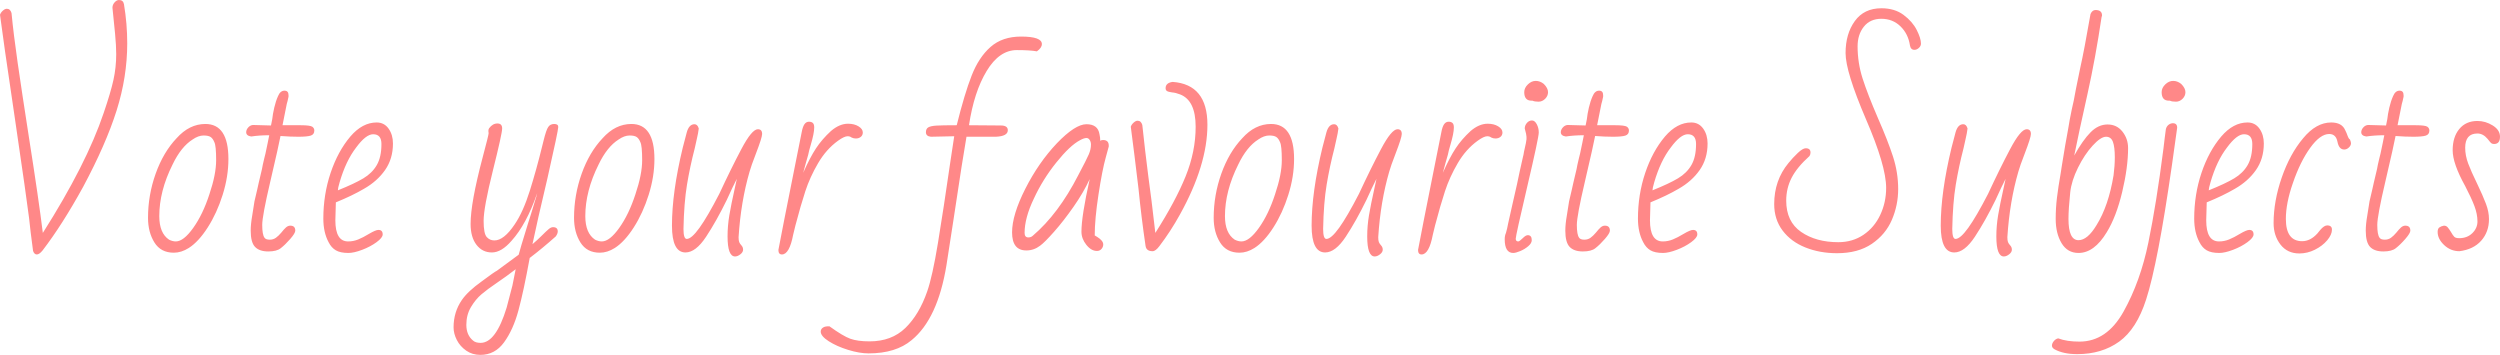
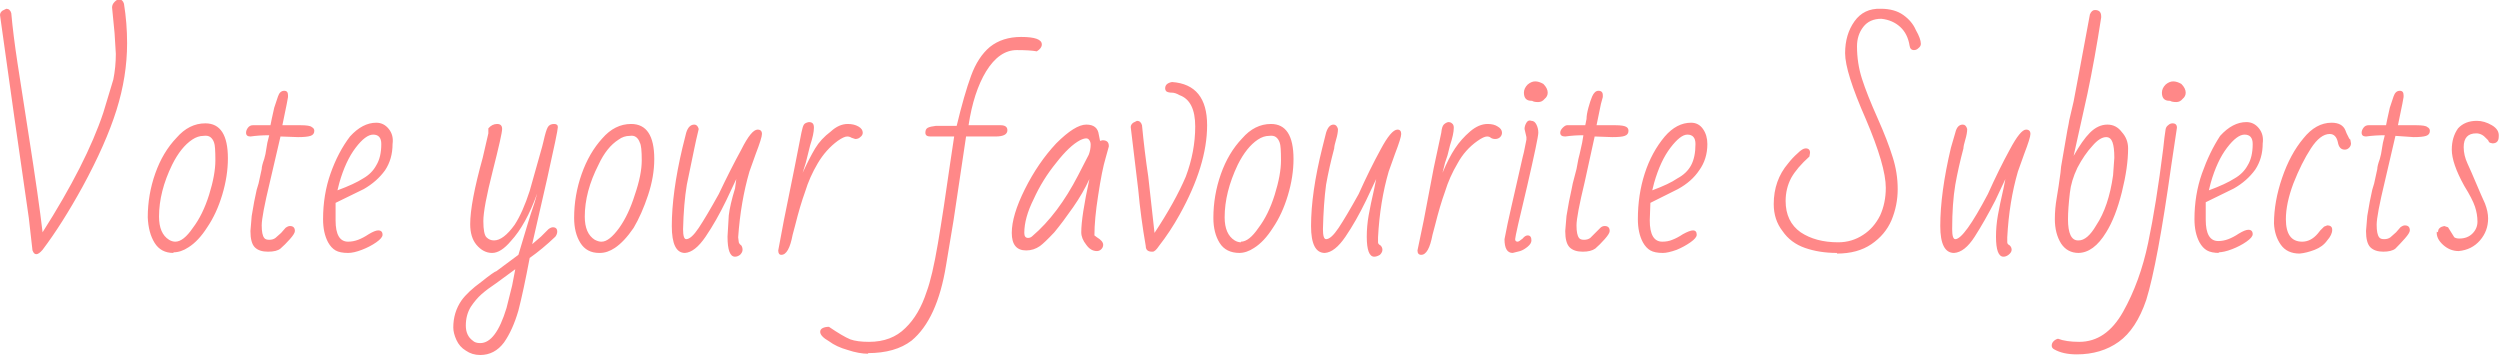
- <svg xmlns="http://www.w3.org/2000/svg" width="399.28" height="56.68" version="1.1">
+ <svg xmlns="http://www.w3.org/2000/svg" version="1.1" viewBox="0 0 3993 567">
  <defs>
-     <linearGradient id="a" x1="18.974" x2="169.411" y1="243.332" y2="243.332" gradientTransform="scale(2.65414 .37677)" gradientUnits="userSpaceOnUse">
+     <linearGradient id="a" x1="190" x2="1694" y1="2433" y2="2433" gradientTransform="scale(2.65414 .37677)" gradientUnits="userSpaceOnUse">
      <stop offset="0" stop-color="#f88" />
    </linearGradient>
  </defs>
-   <path d="M55.64 103.42q-.44-3.28-.64-5.28-.32-2.64-2.28-16-1.92-12.92-2.36-16.44.12-.36.46-.66.34-.3.62-.3.56 0 .76.68.32 3.36.98 7.94.66 4.58 1.78 11.78 1.6 10.16 2.24 15.4 6.96-10.96 9.72-19.16 1.12-3.28 1.56-5.28.44-2 .44-4.12 0-1.32-.18-3.24-.18-1.92-.42-4.16 0-.48.34-.86t.7-.38q.68 0 .8.68.52 3.12.52 6.24 0 5.36-1.7 10.74t-5.34 12.18q-3.32 6.04-6.48 10.16-.52.64-.92.64t-.6-.56zm22.48.28q-2.08 0-3.1-1.64T74 98.14q0-3.64 1.22-7.06 1.22-3.42 3.34-5.66 2.04-2.28 4.6-2.28 3.68 0 3.68 5.6 0 2.8-.92 5.72t-2.38 5.2q-1.46 2.28-3.02 3.28-1.2.76-2.4.76zm.32-1.8q1.24 0 2.78-2.16 1.54-2.16 2.58-5.36 1.08-3.2 1.08-5.44 0-2.32-.28-2.88-.24-.6-.6-.84t-1.12-.24q-.84 0-1.76.64-1.84 1.16-3.2 4-2.12 4.24-2.12 8.24 0 2.72 1.56 3.76.56.28 1.08.28zm14.76 1.6q-1.4 0-2.1-.72-.7-.72-.7-2.6 0-1.04.24-2.4L91 95.5l.44-1.88.24-1.08.52-2.2q.08-.52.36-1.68l.2-.8.36-1.72.24-1.2q-1.56 0-2.88.2-.8-.12-.8-.68 0-.4.32-.76t.76-.4l2.88.08.2-1q.08-.8.32-1.84t.6-1.84q.36-.88 1.04-.88.64 0 .64.72v.24q-.16.8-.28 1.16l-.68 3.4h2.88q1.52 0 1.88.24.32.24.32.6 0 .64-.58.82-.58.18-1.98.18-1.28 0-2.84-.12-.24 1.32-1.64 7.32-1.28 5.44-1.28 6.88 0 1.56.36 2.04.2.32.84.32.56 0 .98-.3.42-.3.86-.82.44-.56.76-.84.32-.28.68-.28.8 0 .8.8 0 .4-.8 1.32t-1.52 1.48q-.64.52-2 .52zm12.8.24q-1.28 0-2-.42t-1.16-1.3q-.84-1.56-.84-3.76 0-3.84 1.16-7.3t3.16-5.82q1.92-2.24 4.2-2.24 1.2 0 1.9.98t.7 2.38q0 2.44-1.26 4.24-1.26 1.8-3.38 3-1.84 1.08-4.48 2.16l-.08 2.88q0 3.36 2.04 3.36.84 0 1.62-.32.78-.32 1.7-.88 1.08-.64 1.52-.64.68 0 .68.72 0 .52-.98 1.24t-2.3 1.22q-1.32.5-2.2.5zm-1.68-10q2.68-1.08 4.08-1.92 1.4-.84 2.14-2.12.74-1.28.74-3.36 0-1.56-1.32-1.56-1.16 0-2.72 2.12-1.64 2.12-2.64 5.56-.28.96-.28 1.28zm22.76 26.28q-1.28 0-2.26-.68-.98-.68-1.5-1.7t-.52-2.02q0-2.44 1.32-4.36.96-1.4 3.2-3 2.04-1.52 2.4-1.68l3.48-2.56q.12-.56 1.48-4.96l.52-1.64q.28-1 .56-1.84.28-.84.4-1.4-1.72 5-4.12 7.64-1.6 1.84-3.12 1.84t-2.46-1.22q-.94-1.22-.94-3.34 0-3.36 1.92-10.6.96-3.6.96-3.88-.04-.16-.04-.36 0-.28.12-.44.56-.76 1.32-.76t.76.8q0 .8-1.48 6.72t-1.48 8.04q0 2.08.52 2.6.48.52 1.2.52 1.52 0 3.24-2.56 1.36-2 2.42-5.38 1.06-3.38 1.98-7.14l.2-.8q.44-1.8.76-2.24.32-.48.96-.48.64 0 .64.48 0 .56-1.72 8.16-1.68 7.08-2.4 10.56.8-.68 1.4-1.28.8-.8 1.18-1.12.38-.32.7-.32.76 0 .76.68 0 .36-.32.8-2.16 1.92-4.16 3.44-.96 5.28-1.8 8.38-.84 3.1-2.3 5.1-1.46 2-3.78 2zm.04-1.92q2.44 0 4.16-5.64l.92-3.52.52-2.6q-1.56 1.2-3.04 2.2-1.48 1-2.42 1.8t-1.68 2.04q-.74 1.24-.74 2.84 0 1.64 1.08 2.52.4.36 1.2.36zm19.04-14.4q-2.08 0-3.1-1.64t-1.02-3.92q0-3.64 1.22-7.06 1.22-3.42 3.34-5.66 2.04-2.28 4.6-2.28 3.68 0 3.68 5.6 0 2.8-.92 5.72t-2.38 5.2q-1.46 2.28-3.02 3.28-1.2.76-2.4.76zm.32-1.8q1.24 0 2.78-2.16 1.54-2.16 2.58-5.36 1.08-3.2 1.08-5.44 0-2.32-.28-2.88-.24-.6-.6-.84t-1.12-.24q-.84 0-1.76.64-1.84 1.16-3.2 4-2.12 4.24-2.12 8.24 0 2.72 1.56 3.76.56.28 1.08.28zm21.28 2.4q-1.2 0-1.2-3.2 0-1.68.28-3.36t.88-4.36l.32-1.48q-.68 1.32-1.6 3.36-1.64 3.36-3.3 5.88t-3.3 2.52q-2.16 0-2.16-4.28 0-5.32 1.72-12.44l.64-2.44q.36-1.32 1.24-1.32.48 0 .68.68-.08.72-.32 1.72t-.32 1.44q-.76 2.92-1.24 5.82-.48 2.9-.56 7.06 0 1.6.52 1.6.76 0 2.04-1.78t3.16-5.42q1.84-3.96 3.52-7.14 1.68-3.18 2.64-3.18.68 0 .68.76 0 .56-1 3.16-.76 1.96-1 2.84-1.4 4.8-1.76 10.48 0 .52.1.78t.36.54q.26.28.26.68t-.44.74q-.44.34-.84.34zm7.48-.32q-.56 0-.56-.72l.92-4.76 1.68-8.44 1.12-5.6q.16-.88.44-1.28t.72-.4q.4 0 .62.2.22.2.22.72 0 .92-.56 2.8-.28.92-.4 1.56l-.36 1.26q-.2.7-.44 1.62 1.08-2.44 2.04-3.9t2.4-2.78q1.36-1.16 2.72-1.16 1 0 1.68.42.68.42.68.98 0 .44-.32.7-.32.26-.8.26-.36 0-.68-.16-.24-.2-.64-.2-.52 0-1.52.72-1.88 1.36-3.18 3.58-1.3 2.22-2.04 4.48-.74 2.26-1.58 5.46l-.36 1.48q-.6 3.16-1.8 3.16zm13.84 15.8q-1.44 0-3.26-.56-1.82-.56-3.1-1.38-1.28-.82-1.28-1.54 0-.4.36-.64t1.04-.2q2.16 1.56 3.32 1.98 1.16.42 3.08.42 3.52 0 5.72-2.14 2.2-2.14 3.48-5.82.84-2.4 1.72-7.74t2-13.1l.6-3.96-3.72.08q-.8-.08-.8-.72 0-.56.38-.78.38-.22 1.28-.28.9-.06 3.26-.06 1.24-5 2.38-7.92t3.02-4.58q1.88-1.66 4.88-1.66 3.32 0 3.32 1.2 0 .6-.8 1.16-1.08-.2-3.2-.2-2.8 0-4.82 3.34-2.02 3.34-2.82 8.66l5.08.04q1.12 0 1.12.76 0 .96-1.92 1.04h-4.68q-.52 2.88-2.08 13.28l-1.12 7.24q-1.4 8.56-5.56 11.96-2.52 2.12-6.88 2.12zm36.48-16.36q-.92 0-1.7-.98-.78-.98-.78-2.1 0-2.48 1.32-8.4-1 2.16-2.58 4.42t-3.1 3.98q-1.52 1.72-2.24 2.24-1 .76-2.2.76-2.28 0-2.28-2.88 0-2.8 2.12-6.98 2.12-4.18 5.04-7.26 2.92-3.04 4.72-3.04 1.84 0 2.08 1.6.12.48.12 1.04.2-.12.44-.12.92 0 .92.88v.16l-.48 1.76q-.56 2-1.16 5.92-.6 3.92-.6 6.52l.4.24q.96.6.96 1.2 0 .4-.28.72-.28.32-.72.32zm-10.96-2.16q.44 0 .72-.28 4.08-3.48 7.24-9.64 1.36-2.56 1.7-3.36.34-.8.34-1.56 0-.4-.2-.72-.2-.32-.52-.32-.4 0-1.04.36-1.6.84-3.78 3.56-2.18 2.72-3.58 5.76-1.48 3.08-1.48 5.48 0 .72.6.72zm19.84 2.2q-1 0-1.12-.84-.68-4.6-1.12-9.08-.64-5.4-1.24-9.96.12-.36.46-.66.34-.3.62-.3.56 0 .76.68.44 4.16.96 8.2.48 3.4 1.12 9.04 3.24-5.08 4.84-9.04 1.6-3.96 1.6-7.92 0-4.2-2.48-5.16-.72-.28-1.28-.32-.6-.08-.82-.22-.22-.14-.22-.46 0-.84 1.12-1 5.56.4 5.56 6.84 0 6.44-4.4 14.36-1.48 2.68-3.28 5.04-.6.8-1.08.8zm13.88.24q-2.08 0-3.1-1.64t-1.02-3.92q0-3.64 1.22-7.06 1.22-3.42 3.34-5.66 2.04-2.28 4.6-2.28 3.68 0 3.68 5.6 0 2.8-.92 5.72t-2.38 5.2q-1.46 2.28-3.02 3.28-1.2.76-2.4.76zm.32-1.8q1.24 0 2.78-2.16 1.54-2.16 2.58-5.36 1.08-3.2 1.08-5.44 0-2.32-.28-2.88-.24-.6-.6-.84t-1.12-.24q-.84 0-1.76.64-1.84 1.16-3.2 4-2.12 4.24-2.12 8.24 0 2.72 1.56 3.76.56.28 1.08.28zm21.28 2.4q-1.2 0-1.2-3.2 0-1.68.28-3.36t.88-4.36l.32-1.48q-.68 1.32-1.6 3.36-1.64 3.36-3.3 5.88t-3.3 2.52q-2.16 0-2.16-4.28 0-5.32 1.72-12.44l.64-2.44q.36-1.32 1.24-1.32.48 0 .68.68-.08.72-.32 1.72t-.32 1.44q-.76 2.92-1.24 5.82-.48 2.9-.56 7.06 0 1.6.52 1.6.76 0 2.04-1.78t3.16-5.42q1.84-3.96 3.52-7.14 1.68-3.18 2.64-3.18.68 0 .68.76 0 .56-1 3.16-.76 1.96-1 2.84-1.4 4.8-1.76 10.48 0 .52.1.78t.36.54q.26.28.26.68t-.44.74q-.44.34-.84.34zm7.48-.32q-.56 0-.56-.72l.92-4.76 1.68-8.44 1.12-5.6q.16-.88.44-1.28t.72-.4q.4 0 .62.2.22.2.22.72 0 .92-.56 2.8-.28.92-.4 1.56l-.36 1.26q-.2.7-.44 1.62 1.08-2.44 2.04-3.9t2.4-2.78q1.36-1.16 2.72-1.16 1 0 1.68.42.68.42.68.98 0 .44-.32.7-.32.26-.8.26-.36 0-.68-.16-.24-.2-.64-.2-.52 0-1.52.72-1.88 1.36-3.18 3.58-1.3 2.22-2.04 4.48-.74 2.26-1.58 5.46l-.36 1.48q-.6 3.16-1.8 3.16zm14.64-.24q-1.36 0-1.36-2.2 0-.56.2-1 .2-.68.36-1.56l.6-2.68.8-3.52q.4-1.96.96-4.4.08-.24.16-.8.4-1.72.4-2v-.4q0-.32-.28-1.32 0-.48.34-.88t.82-.4q.44 0 .76.6t.32 1.32q0 .8-1.84 8.64-1.84 7.84-1.84 8.32 0 .44.4.44.2 0 .72-.52.48-.48.8-.48.64 0 .64.8 0 .48-.56.96t-1.28.78q-.72.3-1.12.3zm4.04-24.16q-.64 0-.96-.16h-.16q-1.16 0-1.16-1.36 0-.68.58-1.24.58-.56 1.26-.56t1.28.48q.68.68.68 1.32 0 .6-.46 1.06-.46.46-1.06.46zm7.08 23.92q-1.4 0-2.1-.72-.7-.72-.7-2.6 0-1.04.24-2.4l.36-2.28.44-1.88.24-1.08.52-2.2q.08-.52.36-1.68l.2-.8.36-1.72.24-1.2q-1.56 0-2.88.2-.8-.12-.8-.68 0-.4.32-.76t.76-.4l2.88.08.2-1q.08-.8.32-1.84t.6-1.84q.36-.88 1.04-.88.64 0 .64.72v.24q-.16.8-.28 1.16l-.68 3.4h2.88q1.52 0 1.88.24.32.24.32.6 0 .64-.58.82-.58.18-1.98.18-1.28 0-2.84-.12-.24 1.32-1.64 7.32-1.28 5.44-1.28 6.88 0 1.56.36 2.04.2.32.84.32.56 0 .98-.3.42-.3.86-.82.44-.56.76-.84.32-.28.68-.28.8 0 .8.8 0 .4-.8 1.32t-1.52 1.48q-.64.52-2 .52zm12.8.24q-1.28 0-2-.42t-1.16-1.3q-.84-1.56-.84-3.76 0-3.84 1.16-7.3t3.16-5.82q1.92-2.24 4.2-2.24 1.2 0 1.9.98t.7 2.38q0 2.44-1.26 4.24-1.26 1.8-3.38 3-1.84 1.08-4.48 2.16l-.08 2.88q0 3.36 2.04 3.36.84 0 1.62-.32.78-.32 1.7-.88 1.08-.64 1.52-.64.68 0 .68.72 0 .52-.98 1.24t-2.3 1.22q-1.32.5-2.2.5zm-1.68-10q2.68-1.08 4.08-1.92 1.4-.84 2.14-2.12.74-1.28.74-3.36 0-1.56-1.32-1.56-1.16 0-2.72 2.12-1.64 2.12-2.64 5.56-.28.96-.28 1.28zm29.48 10.04q-2.76 0-5.06-.92t-3.64-2.7q-1.34-1.78-1.34-4.22 0-3.8 2.28-6.56.68-.84 1.48-1.6.8-.76 1.28-.76.76 0 .76.68 0 .32-.16.56-2 1.8-2.86 3.48-.86 1.68-.86 3.64 0 3.36 2.38 5 2.38 1.64 5.94 1.64 2.28 0 4.02-1.18 1.74-1.18 2.68-3.18.94-2 .94-4.32 0-3.52-3.24-11-3.24-7.56-3.24-10.52 0-3.08 1.48-5.12t4.24-2.04q2.12 0 3.54 1.06t2.1 2.4q.68 1.34.68 2.18 0 .4-.34.7-.34.3-.7.3-.6 0-.72-.72-.28-1.84-1.52-3.04t-3.04-1.2q-1.8 0-2.8 1.26-1 1.26-1 3.14 0 2.64.8 5.14.8 2.5 2.44 6.3 1.6 3.64 2.42 6.18.82 2.54.82 5.18 0 2.56-1 4.9-1 2.34-3.2 3.84t-5.56 1.5zm26.64.52q-1.2 0-1.2-3.2 0-1.68.28-3.36t.88-4.36l.32-1.48q-.68 1.32-1.6 3.36-1.64 3.36-3.3 5.88t-3.3 2.52q-2.16 0-2.16-4.28 0-5.32 1.72-12.44l.64-2.44q.36-1.32 1.24-1.32.48 0 .68.68-.08.72-.32 1.72t-.32 1.44q-.76 2.92-1.24 5.82-.48 2.9-.56 7.06 0 1.6.52 1.6.76 0 2.04-1.78t3.16-5.42q1.84-3.96 3.52-7.14 1.68-3.18 2.64-3.18.68 0 .68.76 0 .56-1 3.16-.76 1.96-1 2.84-1.4 4.8-1.76 10.48 0 .52.1.78t.36.54q.26.28.26.68t-.44.74q-.44.34-.84.34zm11.92-.56q-1.76 0-2.7-1.56-.94-1.56-.94-3.88 0-1.72.2-3.38t.6-3.94l.16-1.04q.6-3.76 1-5.84.08-.52.16-.92t.12-.72q.36-1.88.64-3.04.2-1.2 1.04-5.24.64-2.84 1.64-8.6.28-.64.8-.64 1.04 0 1.04.88l-.08.28q-.96 6.48-2.24 12.24-1.44 6.44-2.12 9.84 1.36-2.44 2.6-3.7 1.24-1.26 2.72-1.26 1.48 0 2.38 1.14.9 1.14.9 2.62 0 3.08-.94 7.02-.94 3.94-2.46 6.42-2 3.32-4.52 3.32zm0-2.04q1.44 0 2.88-2.4 1.92-3.08 2.72-7.96.2-1.52.2-2.88 0-1.64-.3-2.46-.3-.82-1.1-.82-.84 0-2.14 1.42-1.3 1.42-2.34 3.52-1.04 2.1-1.24 3.94-.28 2.68-.28 4.24 0 3.4 1.6 3.4zm-.2 18.2q-2.2 0-3.6-.76-.44-.24-.44-.6t.3-.72q.3-.36.7-.44 1.36.52 3.4.52 4.36 0 7.04-4.8 2.68-4.8 3.96-11.02 1.28-6.22 2.4-14.94.12-1.04.22-1.84t.18-1.36q.12-.44.44-.68.32-.24.68-.24.68 0 .68.72l-.84 6q-2.24 15.64-4.12 21.44-1.52 4.72-4.3 6.72t-6.7 2zm15.76-40.32q-.64 0-.96-.16h-.16q-1.16 0-1.16-1.36 0-.68.58-1.24.58-.56 1.26-.56t1.28.48q.68.68.68 1.32 0 .6-.46 1.06-.46.46-1.06.46zm6.92 24.16q-1.28 0-2-.42t-1.16-1.3q-.84-1.56-.84-3.76 0-3.84 1.16-7.3t3.16-5.82q1.92-2.24 4.2-2.24 1.2 0 1.9.98t.7 2.38q0 2.44-1.26 4.24-1.26 1.8-3.38 3-1.84 1.08-4.48 2.16l-.08 2.88q0 3.36 2.04 3.36.84 0 1.62-.32.78-.32 1.7-.88 1.08-.64 1.52-.64.68 0 .68.72 0 .52-.98 1.24t-2.3 1.22q-1.32.5-2.2.5zm-1.68-10q2.68-1.08 4.08-1.92 1.4-.84 2.14-2.12.74-1.28.74-3.36 0-1.56-1.32-1.56-1.16 0-2.72 2.12-1.64 2.12-2.64 5.56-.28.96-.28 1.28zm14.48 10.08q-1.92 0-3.02-1.42t-1.1-3.42q0-3.52 1.3-7.28 1.3-3.76 3.42-6.28 2.08-2.52 4.48-2.52 1.72 0 2.24 1.24.12.2.2.42.08.22.16.42.2.56.4.64.16.4.16.6 0 .36-.34.68-.34.32-.74.32-.84 0-1.08-1.24-.24-1.24-1.32-1.24-1.44 0-3.04 2.22t-2.76 5.62q-1.12 3.2-1.12 5.72 0 3.56 2.6 3.56 1.32 0 2.44-1.24.12-.16.44-.54t.6-.56q.28-.18.52-.18.76 0 .76.68 0 .8-.76 1.7-.76.9-1.96 1.5t-2.48.6zm13.4-.32q-1.4 0-2.1-.72-.7-.72-.7-2.6 0-1.04.24-2.4l.36-2.28.44-1.88.24-1.08.52-2.2q.08-.52.36-1.68l.2-.8.36-1.72.24-1.2q-1.56 0-2.88.2-.8-.12-.8-.68 0-.4.32-.76t.76-.4l2.88.08.2-1q.08-.8.32-1.84t.6-1.84q.36-.88 1.04-.88.64 0 .64.72v.24q-.16.8-.28 1.16l-.68 3.4h2.88q1.52 0 1.88.24.32.24.32.6 0 .64-.58.82-.58.18-1.98.18-1.28 0-2.84-.12-.24 1.32-1.64 7.32-1.28 5.44-1.28 6.88 0 1.56.36 2.04.2.32.84.32.56 0 .98-.3.42-.3.86-.82.44-.56.76-.84.32-.28.68-.28.8 0 .8.8 0 .4-.8 1.32t-1.52 1.48q-.64.52-2 .52zm8.68-3.12q0-.52.28-.72.28-.2.72-.28.36 0 .58.24.22.24.54.76.32.56.54.78.22.22.78.22 1.28 0 2.1-.8.82-.8.82-1.88 0-1.16-.48-2.44t-1.48-3.2q-2-3.6-2-5.72 0-2.12 1.06-3.4 1.06-1.28 2.9-1.28 1.28 0 2.44.72t1.16 1.8q0 1.16-.96 1.16-.28 0-.46-.16t-.34-.38q-.16-.22-.24-.3-.72-.84-1.6-.84-1.96 0-1.96 2.28 0 1.24.48 2.52T446 92.7q.92 1.92 1.4 3.2.48 1.28.48 2.44 0 2.04-1.24 3.44t-3.48 1.68q-1.4 0-2.44-.98t-1.04-2.1z" fill="url(#a)" transform="translate(-50.36 -63.34)" />
+   <path d="m556 1034-6-53-23-160-23-164q0-4 4-7l6-3q6 0 8 7 3 34 10 80L550 850q16 102 22 154 70-110 97-191l16-53q4-20 4-41l-2-33-4-41q0-5 4-9t7-4q6 0 8 7 5 31 5 63 0 53-17 107t-54 122q-33 60-64 101-6 7-10 7t-6-6zm225 3q-20 0-30-16T740 980q0-36 12-70t34-57q20-23 46-23 36 0 36 56 0 28-9 58t-24 52q-14 22-30 32-12 8-24 8zm3-18q13 0 28-22 16-21 26-53 10-32 10-55t-2-28q-2-6-6-9t-11-2q-9 0-18 6-18 12-32 40-21 43-21 83 0 27 16 37 5 3 10 3zm148 16q-14 0-21-7-7-7-7-26l2-24 4-23 4-19 3-10 5-23q0-5 4-16l2-8 3-18 3-12q-16 0-30 2-7 0-7-6 0-4 3-8t8-4h28l2-10 4-18 6-18q3-9 10-9 6 0 6 7v3l-2 11-7 34h29q15 0 18 3 4 2 4 6 0 6-6 8-6 2-20 2l-28-1-17 73q-13 54-13 69t4 20q2 3 8 3 6 0 10-3l9-8 7-8q4-3 7-3 8 0 8 8 0 4-8 13t-15 15q-6 5-20 5zm128 2q-13 0-20-4t-12-13q-8-15-8-37 0-39 12-73t31-59q20-22 42-22 12 0 20 10t6 24q0 24-12 42-13 18-34 30l-45 22v28q0 34 20 34 8 0 16-3t17-9q10-6 15-6 7 0 7 7 0 5-10 12t-23 12q-13 5-22 5zm-17-100q27-10 41-19 14-8 21-21 8-13 8-34 0-15-13-15-12 0-28 21-16 21-26 56l-3 12zm228 263q-13 0-23-7-10-6-15-17t-5-20q0-24 13-43 10-14 32-30 20-16 24-17l35-26 15-50 5-16 6-18 4-14q-18 50-42 76-16 19-30 19t-25-13q-10-12-10-33 0-34 20-106l9-39v-8q6-7 14-7t8 8q0 8-15 67t-15 80q0 21 5 26t12 5q15 0 33-25 13-20 24-54l20-71 2-8q4-18 7-23 3-5 10-5 6 0 6 5 0 6-17 82l-24 105 14-12 12-12q4-3 7-3 7 0 7 7 0 4-3 8-21 20-41 34-10 53-18 84-9 31-23 51-15 20-38 20zm0-19q25 0 42-56l9-36 5-26-30 22q-15 10-24 18t-17 20q-8 13-8 30 0 16 11 24 4 4 12 4zm190-144q-20 0-30-16t-10-40q0-36 12-70t33-57q20-23 46-23 37 0 37 56 0 28-10 58t-23 52q-15 22-30 32-12 8-24 8zm4-18q12 0 28-22 15-21 25-53 11-32 11-55t-3-28q-2-6-6-9t-10-2q-10 0-18 6-19 12-32 40-22 43-22 83 0 27 16 37 6 3 10 3zm213 24q-12 0-12-32l2-34q2-17 10-43l2-15-16 34q-16 33-33 58t-33 26q-21 0-21-43 0-53 17-125l6-24q4-13 13-13 5 0 7 7l-4 17-3 14-12 58q-5 30-6 71 0 16 5 16 8 0 20-18t32-54q19-40 36-71 16-32 26-32 7 0 7 7 0 6-10 32l-10 28q-14 48-18 105l1 8q1 3 4 5 2 3 2 7t-4 8q-4 3-8 3zm74-3q-5 0-5-7l9-48 17-84 11-56q2-10 4-13t8-4q4 0 6 2 2 2 2 7 0 10-6 28l-4 16-3 12-5 16q11-24 20-39t25-27q13-12 27-12 10 0 17 4t7 10q0 4-4 7-3 3-8 3l-6-2q-3-2-7-2-5 0-15 7-19 14-32 36-13 22-20 45-8 22-16 54l-4 15q-6 32-18 32zm139 158q-15 0-33-6-18-5-30-14-14-8-14-15 0-4 4-6t10-2q22 15 34 20 11 4 30 4 36 0 58-22 22-21 34-58 9-24 18-77t20-131l6-40H1990q-8 0-8-6t4-8q4-2 13-3h33q12-50 23-80t30-46q20-16 50-16 33 0 33 12 0 6-8 11-11-2-32-2-28 0-49 34-20 33-28 86h51q11 0 11 8 0 10-19 10h-47l-20 134-12 72q-14 86-55 120-26 20-70 20zm365-164q-10 0-17-10-8-10-8-20 0-25 13-85-10 22-26 45t-30 40q-16 17-23 22-10 7-22 7-23 0-23-28t21-70q21-42 50-73 30-30 48-30 18 0 20 16l2 10 4-1q10 0 10 9v1l-5 18q-6 20-12 60-6 38-6 64l4 3q10 6 10 12 0 4-3 7-3 3-7 3zm-110-21q4 0 7-3 41-35 73-97l17-33q3-8 3-16 0-4-2-7-2-3-5-3-4 0-10 3-17 9-38 36-22 27-36 58-15 30-15 54 0 8 6 8zm198 22q-10 0-10-9-8-46-12-90l-12-100q0-4 4-7l6-3q6 0 8 7 4 42 10 82l10 90q33-50 50-90 15-40 15-80 0-41-25-50-7-4-12-4-6 0-9-2-2-2-2-5 0-8 11-10 56 4 56 69 0 64-44 143-15 27-33 50-6 9-10 9zm140 2q-22 0-32-16t-10-40q0-36 12-70t34-57q20-23 46-23 36 0 36 56 0 28-9 58t-24 52q-14 22-30 32-12 8-24 8zm2-18q13 0 28-22 16-21 26-53 10-32 10-55t-2-28q-2-6-6-9t-11-2q-9 0-18 6-18 12-32 40Q2460 940 2460 980q0 27 16 37 5 3 10 3zm213 24q-12 0-12-32 0-17 3-34t9-43l3-15-16 34q-16 33-33 58t-33 26q-22 0-22-43 0-53 18-125l6-24q4-13 12-13 5 0 7 7 0 7-3 17t-3 14q-8 30-13 58-4 30-5 71 0 16 5 16 8 0 20-18t32-54q18-40 35-71 17-32 27-32 6 0 6 7 0 6-10 32l-10 28q-14 48-17 105v8q0 3 4 5 3 3 3 7t-4 8q-5 3-9 3zm75-3q-6 0-6-7l10-48 16-84 12-56q1-10 4-13t7-4q4 0 6 2 3 2 3 7 0 10-6 28l-4 16-4 12-4 16q10-24 20-39t24-27q14-12 28-12 10 0 16 4 7 4 7 10 0 4-3 7-3 3-8 3-4 0-7-2-2-2-6-2-5 0-15 7-20 14-32 36-13 22-20 45-8 22-16 54l-4 15q-6 32-18 32zm146-3q-13 0-13-22l2-10 3-15 6-27 8-35 10-44 2-8 4-20v-4l-3-13q0-5 3-10t8-3q5 0 8 6t3 13q0 8-18 86-19 79-19 84 0 4 4 4 2 0 8-5 4-5 8-5 6 0 6 8 0 5-6 10t-12 7l-12 3zm40-241q-6 0-9-2h-1q-12 0-12-13 0-7 6-13 6-5 12-5t13 4q7 7 7 14 0 6-5 10-4 5-10 5zm72 239q-14 0-21-7-7-7-7-26l2-24 4-23 4-19 2-10 6-23 3-16 2-8 4-18 2-12q-15 0-29 2-8 0-8-6 0-4 4-8t7-4h29l2-10q0-7 3-18t6-18q4-9 10-9 7 0 7 7v3l-3 11-7 34h30q14 0 18 3 3 2 3 6 0 6-6 8-5 2-20 2l-28-1-16 73q-13 54-13 69t4 20q2 3 8 3 6 0 10-3l8-8 8-8q3-3 7-3 8 0 8 8 0 4-8 13t-15 15q-7 5-20 5zm128 2q-13 0-20-4t-12-13q-8-15-8-37 0-39 11-73t32-59q19-22 42-22 12 0 19 10t7 24q0 24-13 42-12 18-34 30l-44 22-1 28q0 34 20 34 9 0 16-3 8-3 17-9 11-6 16-6 6 0 6 7 0 5-10 12t-22 12q-14 5-22 5zm-17-100q27-10 40-19 15-8 22-21 7-13 7-34 0-15-13-15-11 0-27 21t-26 56l-3 12zm295 100q-28 0-51-8t-36-27q-14-18-14-43 0-38 23-65 7-9 15-16 8-8 13-8 7 0 7 7l-1 6q-20 18-29 34-9 17-9 37 0 33 24 50 24 16 60 16 22 0 40-12 17-11 27-31 9-20 9-44 0-35-32-110-33-75-33-105t15-51 42-20q22 0 36 10t20 24q8 14 8 22 0 4-4 7-3 3-7 3-6 0-7-7-3-19-15-30t-30-13q-19 0-29 13t-10 31q0 27 8 52t25 63q16 36 24 62 8 25 8 51 0 26-10 50-10 23-32 38t-55 15zm266 6q-12 0-12-32 0-17 3-34t9-43l3-15-16 34q-17 33-33 58t-33 26q-22 0-22-43 0-53 17-125l7-24q3-13 12-13 5 0 7 7 0 7-3 17T3640 870q-8 30-13 58-5 30-5 71 0 16 5 16 7 0 20-18t32-54q18-40 35-71 17-32 26-32 7 0 7 7 0 6-10 32l-10 28q-14 48-17 105v8q0 3 4 5 3 3 3 7t-5 8q-4 3-8 3zm120-6q-18 0-28-15-10-16-10-39 0-17 3-34t6-40l1-10 10-58 2-10 1-6 7-30 10-53 16-86q3-7 8-7 10 0 10 10v2q-10 65-22 122l-22 99q14-25 26-37 13-13 28-13 14 0 23 12 10 11 10 26 0 30-10 70t-25 64q-20 33-45 33zm0-20q14 0 28-24 20-30 27-80l2-28q0-17-3-25t-10-8q-10 0-22 14-13 14-24 35-10 21-12 40-3 26-3 42 0 34 16 34zm-3 182q-22 0-36-8-4-2-4-6t3-7q3-3 7-4 13 5 34 5 43 0 70-48t40-110q13-62 24-150l2-18 2-14q1-4 4-6 3-3 7-3 7 0 7 7l-9 60q-22 157-40 215-16 47-44 67t-67 20zM3980 796q-7 0-10-2h-1q-12 0-12-13 0-7 6-13 6-5 12-5t13 4q7 7 7 14 0 6-5 10-4 5-10 5zm69 241q-13 0-20-4t-12-13q-8-15-8-37 0-39 12-73t29-60q20-22 42-22 12 0 20 10t6 24q0 24-12 42-13 18-34 30l-45 22v28q0 34 20 34 8 0 16-3t17-9q10-6 15-6 7 0 7 7 0 5-10 12t-23 12q-13 5-22 5zm-17-100q27-10 41-19 14-8 21-21 8-13 8-34 0-15-13-15-12 0-28 21-16 21-26 56l-3 12zm145 101q-20 0-30-14t-11-34q0-35 13-73t34-63q20-25 45-25 17 0 22 12l2 5 2 4q2 5 4 6l1 6q0 4-3 7-3 3-7 3-9 0-11-12-3-13-13-13-15 0-30 23t-28 56q-12 32-12 57 0 36 26 36 14 0 25-13l4-5 6-6 5-2q8 0 8 7 0 8-8 17-7 10-20 15t-24 6zm134-3q-14 0-21-7-7-7-7-26l2-24 4-23 4-19 3-10 5-23q0-5 4-16l2-8 3-18 3-12q-16 0-30 2-7 0-7-6 0-4 3-8t8-4h28l2-10 4-18 6-18q3-9 10-9 6 0 6 7v3l-2 11-7 34h29q15 0 18 3 4 2 4 6 0 6-6 8-6 2-20 2L4330 850l-17 73q-13 54-13 69t4 20q2 3 8 3 6 0 10-3l9-8 7-8q4-3 7-3 8 0 8 8 0 4-8 13T4330 1030q-6 5-20 5zm87-31q0-5 3-7 2-2 7-3l6 2 5 8 5 8q3 2 8 2 13 0 21-8t8-19q0-12-4-24T4440 930q-20-36-20-58 0-20 10-34 11-12 30-12 12 0 24 7t11 18q0 11-10 11l-4-1q-2-1-3-4l-3-3q-7-8-16-8-20 0-20 22 0 13 6 26t14 32 14 32q5 13 5 24 0 20-13 35t-34 17q-14 0-25-10t-10-21" fill="url(#a)" transform="translate(-504-633)" />
</svg>
